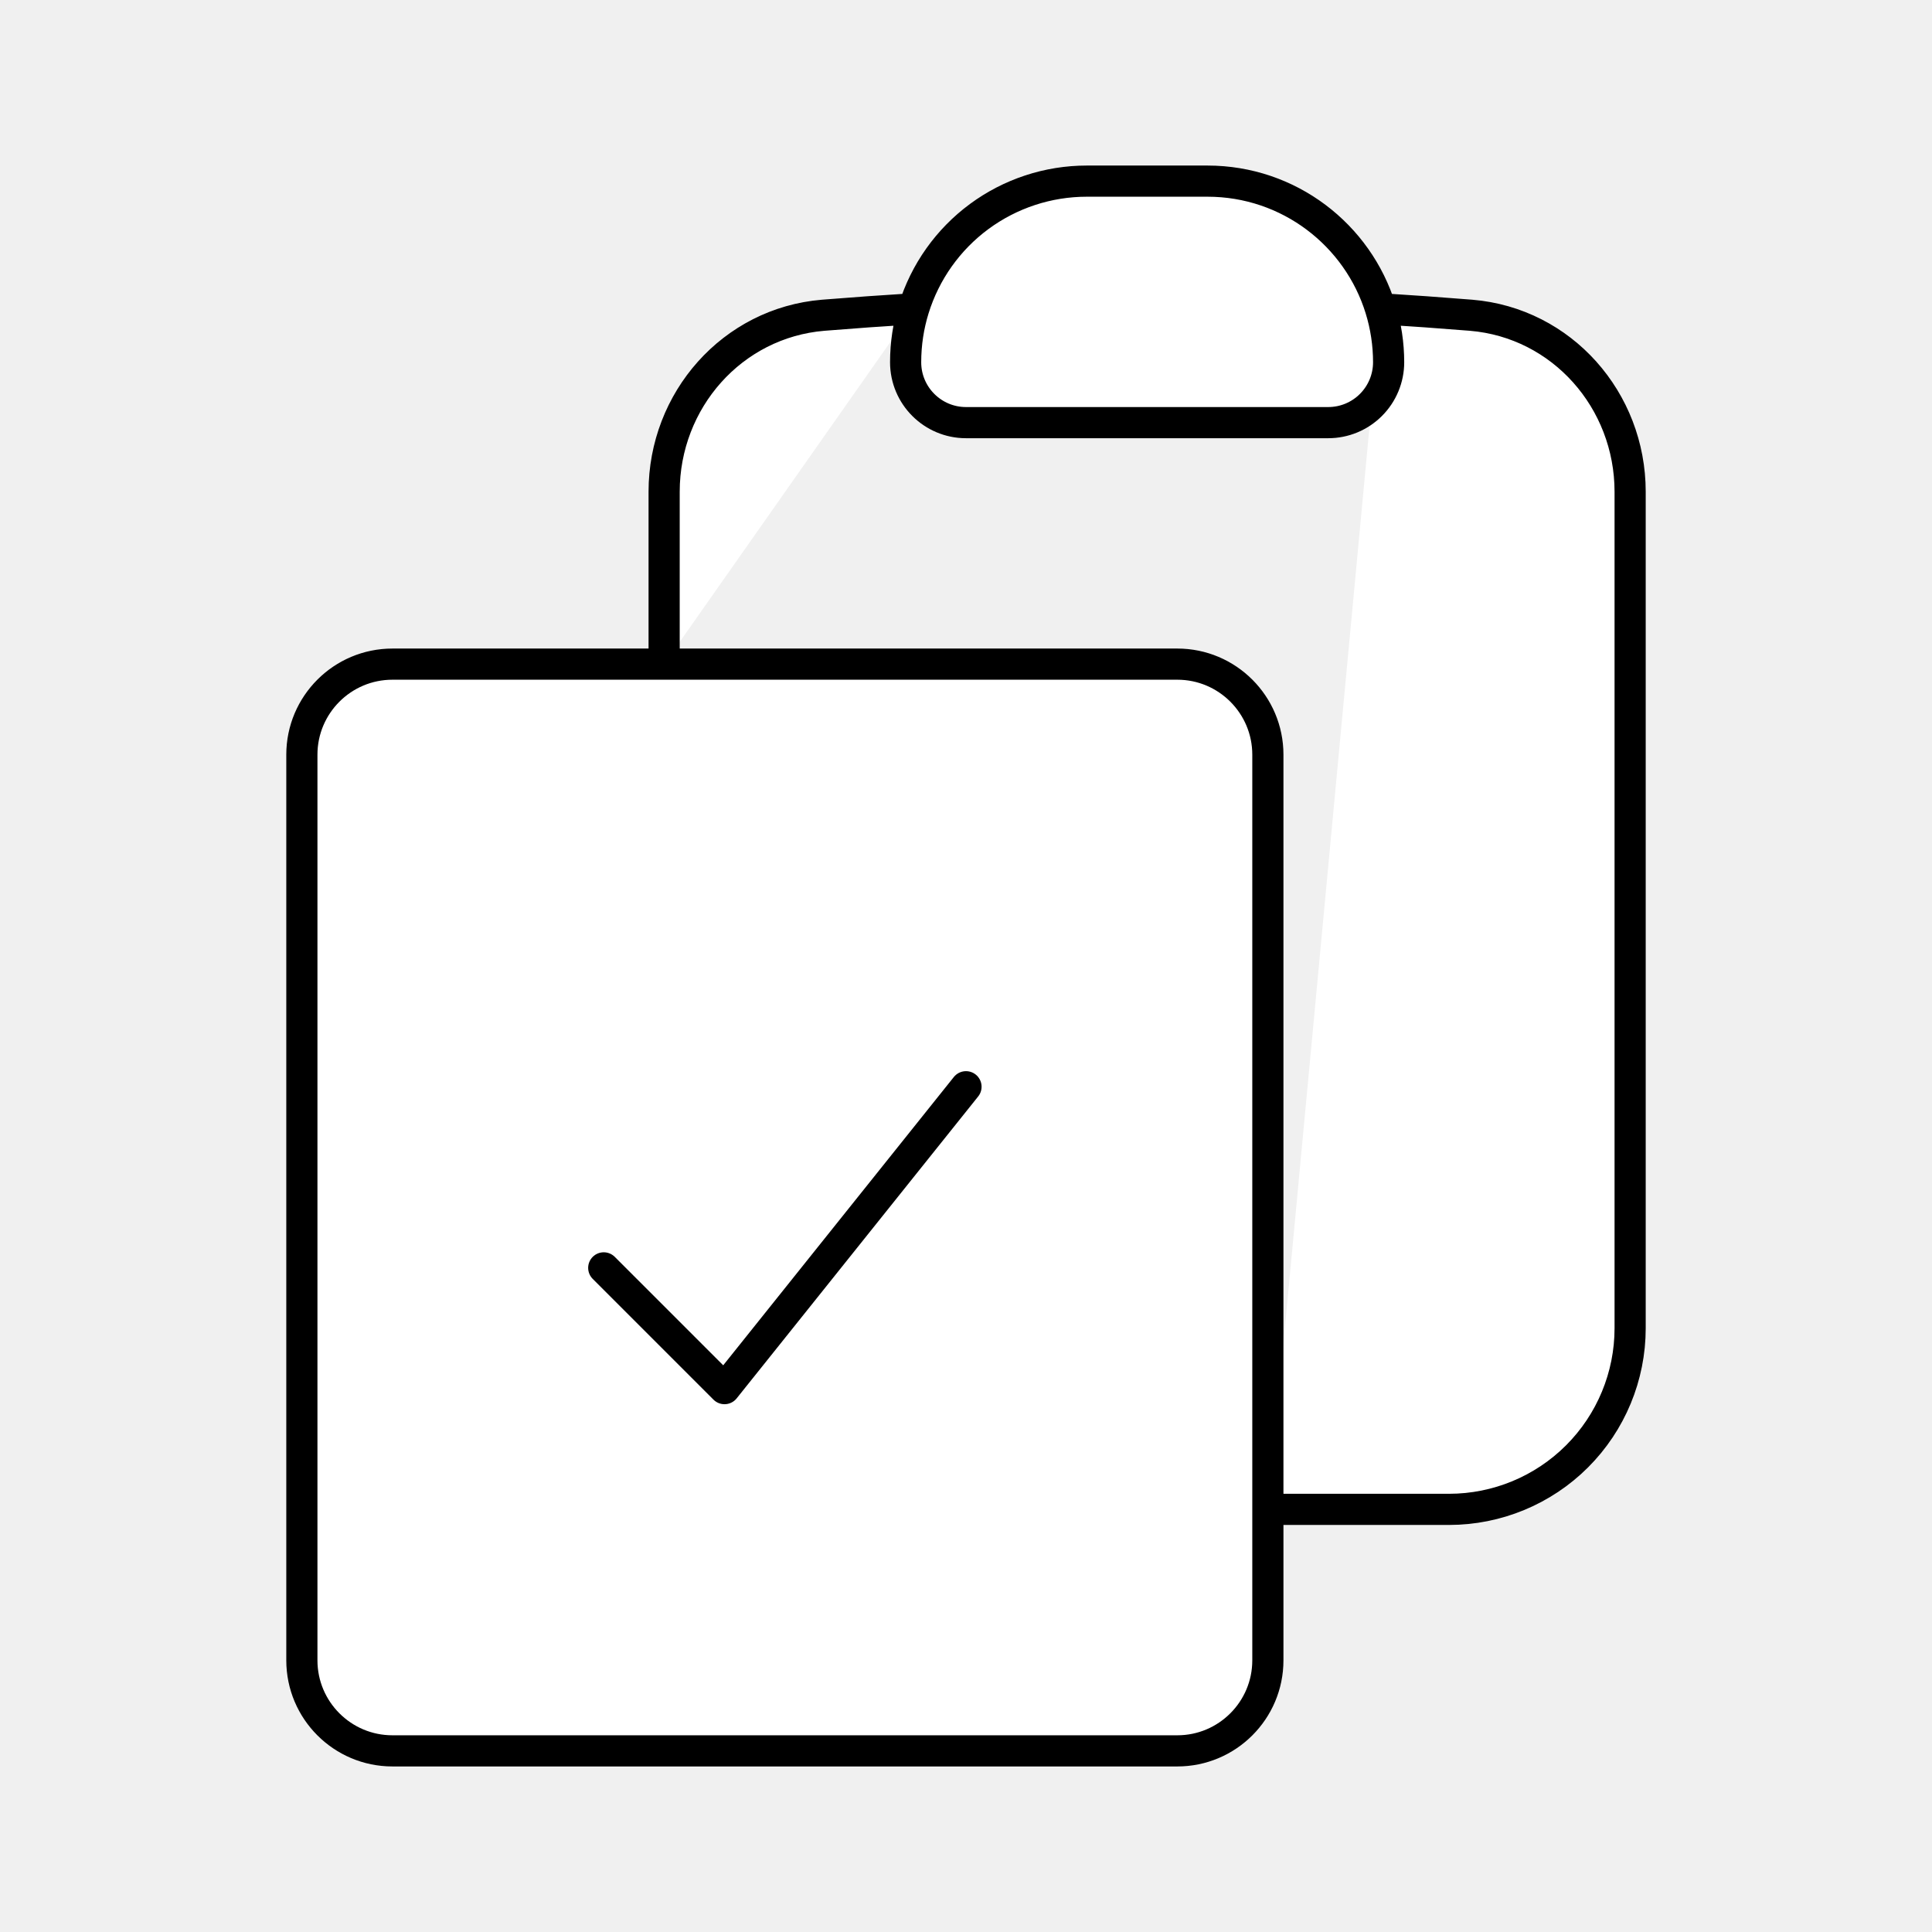
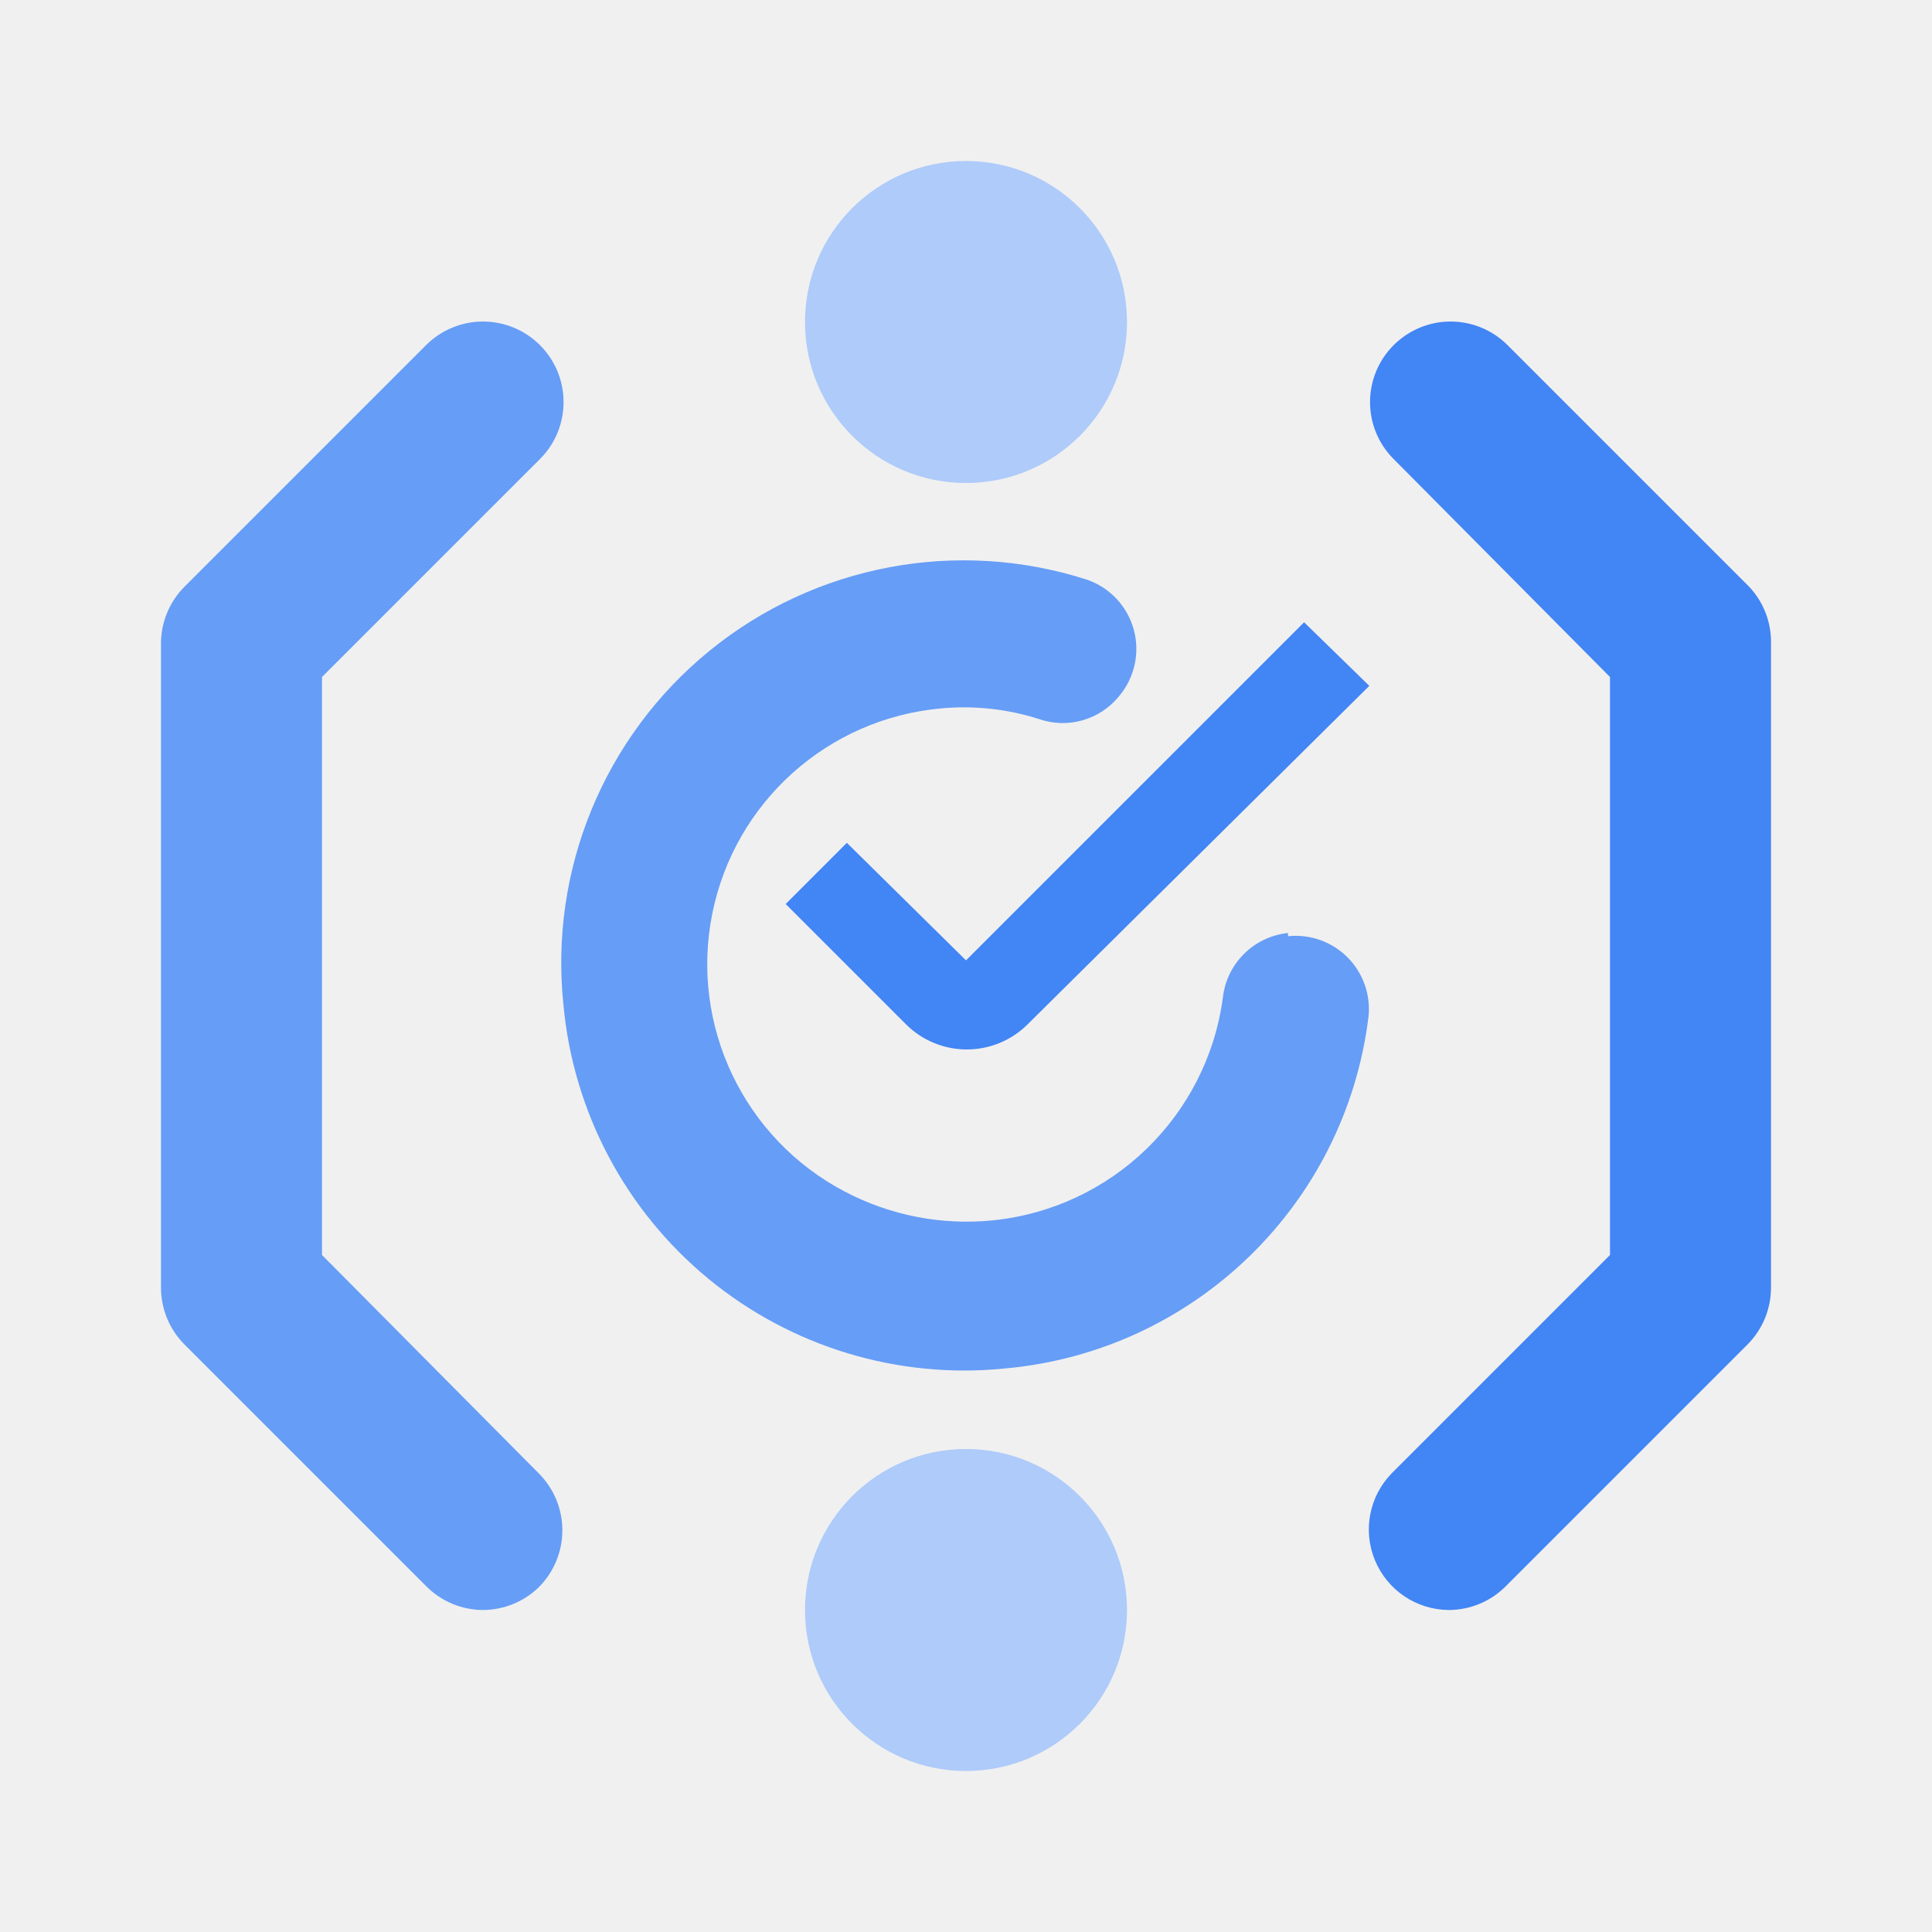
- <svg xmlns="http://www.w3.org/2000/svg" width="93" height="93" viewBox="0 0 93 93" fill="none">
-   <path d="M43.981 14.864C43.729 15.678 43.594 16.542 43.594 17.438C43.594 19.042 44.896 20.344 46.5 20.344H63.938C64.708 20.344 65.448 20.038 65.993 19.492C66.538 18.948 66.844 18.208 66.844 17.438C66.844 16.565 66.713 15.698 66.456 14.864M43.981 14.864C44.532 13.085 45.637 11.528 47.136 10.422C48.636 9.316 50.45 8.719 52.312 8.719H58.125C62.047 8.719 65.36 11.307 66.456 14.864M43.981 14.864C42.524 14.954 41.075 15.058 39.626 15.175C35.243 15.539 31.969 19.27 31.969 23.669V31.969M66.456 14.864C67.913 14.954 69.362 15.058 70.812 15.175C75.194 15.539 78.469 19.27 78.469 23.669V63.938C78.469 66.25 77.55 68.468 75.915 70.103C74.28 71.738 72.062 72.656 69.75 72.656H61.031M31.969 31.969H18.891C16.484 31.969 14.531 33.922 14.531 36.328V79.922C14.531 82.328 16.484 84.281 18.891 84.281H56.672C59.078 84.281 61.031 82.328 61.031 79.922V72.656M31.969 31.969H56.672C59.078 31.969 61.031 33.922 61.031 36.328V72.656M29.062 61.031L34.875 66.844L46.5 52.312" fill="white" />
-   <path d="M43.981 14.864C43.729 15.678 43.594 16.542 43.594 17.438C43.594 19.042 44.896 20.344 46.5 20.344H63.938C64.708 20.344 65.448 20.038 65.993 19.492C66.538 18.948 66.844 18.208 66.844 17.438C66.844 16.565 66.713 15.698 66.456 14.864M43.981 14.864C44.532 13.085 45.637 11.528 47.136 10.422C48.636 9.316 50.45 8.719 52.312 8.719H58.125C62.047 8.719 65.36 11.307 66.456 14.864M43.981 14.864C42.524 14.954 41.075 15.058 39.626 15.175C35.243 15.539 31.969 19.27 31.969 23.669V31.969M66.456 14.864C67.913 14.954 69.362 15.058 70.812 15.175C75.194 15.539 78.469 19.27 78.469 23.669V63.938C78.469 66.25 77.55 68.468 75.915 70.103C74.28 71.738 72.062 72.656 69.75 72.656H61.031M31.969 31.969H18.891C16.484 31.969 14.531 33.922 14.531 36.328V79.922C14.531 82.328 16.484 84.281 18.891 84.281H56.672C59.078 84.281 61.031 82.328 61.031 79.922V72.656M31.969 31.969H56.672C59.078 31.969 61.031 33.922 61.031 36.328V72.656M29.062 61.031L34.875 66.844L46.5 52.312" stroke="black" stroke-width="1.5" stroke-linecap="round" stroke-linejoin="round" />
+ <svg xmlns="http://www.w3.org/2000/svg" width="800px" height="800px" viewBox="0 0 24 24">
+   <defs>
+     <style>.cls-1{fill:#4285f4;}.cls-2{fill:#669df6;}.cls-3{fill:#aecbfa;}.cls-4{fill:none;}</style>
+   </defs>
+   <g data-name="Product Icons">
+     <g data-name="colored-32/cloud-audit-logs">
+       <g>
+         <path id="Fill-3" class="cls-1" d="M12.77,12.72a1.07,1.07,0,0,1-1.52,0L9.76,11.23l.76-.76L12,11.93l4.2-4.2.81.79Z" />
+         <path id="Fill-10" class="cls-2" d="M16,11.59a.91.91,0,0,0-.81.81,3.21,3.21,0,0,1-2.86,2.76,3.25,3.25,0,0,1-1.84-.36,3.19,3.19,0,0,1,1.2-6,3.07,3.07,0,0,1,1.21.13.9.9,0,0,0,1-.28h0a.91.91,0,0,0-.4-1.45A5,5,0,0,0,7,12.49,5,5,0,0,0,12.48,17,5,5,0,0,0,17,12.63a.91.91,0,0,0-1-1Z" />
+         <path id="Fill-16" class="cls-3" d="M12,18a2,2,0,1,1-2,2,2,2,0,0,1,2-2" />
+         <path id="Fill-16-2" data-name="Fill-16" class="cls-3" d="M12,2a2,2,0,1,1-2,2,2,2,0,0,1,2-2" />
+         <rect id="Rectangle" class="cls-4" width="24" height="24" />
+       </g>
+     </g>
+     <path class="cls-1" d="M18,20a1,1,0,0,1-.71-1.7L20,15.59V8.41L17.31,5.7a1,1,0,0,1,0-1.41,1,1,0,0,1,1.42,0l3,3A1,1,0,0,1,22,8v8a1,1,0,0,1-.29.7l-3,3A1,1,0,0,1,18,20Z" />
+     <path class="cls-2" d="M6,20a1,1,0,0,1-.71-.3l-3-3A1,1,0,0,1,2,16V8a1,1,0,0,1,.29-.71l3-3a1,1,0,0,1,1.42,0,1,1,0,0,1,0,1.41L4,8.41v7.18L6.69,18.3a1,1,0,0,1,0,1.42A1,1,0,0,1,6,20Z" />
+   </g>
</svg>
